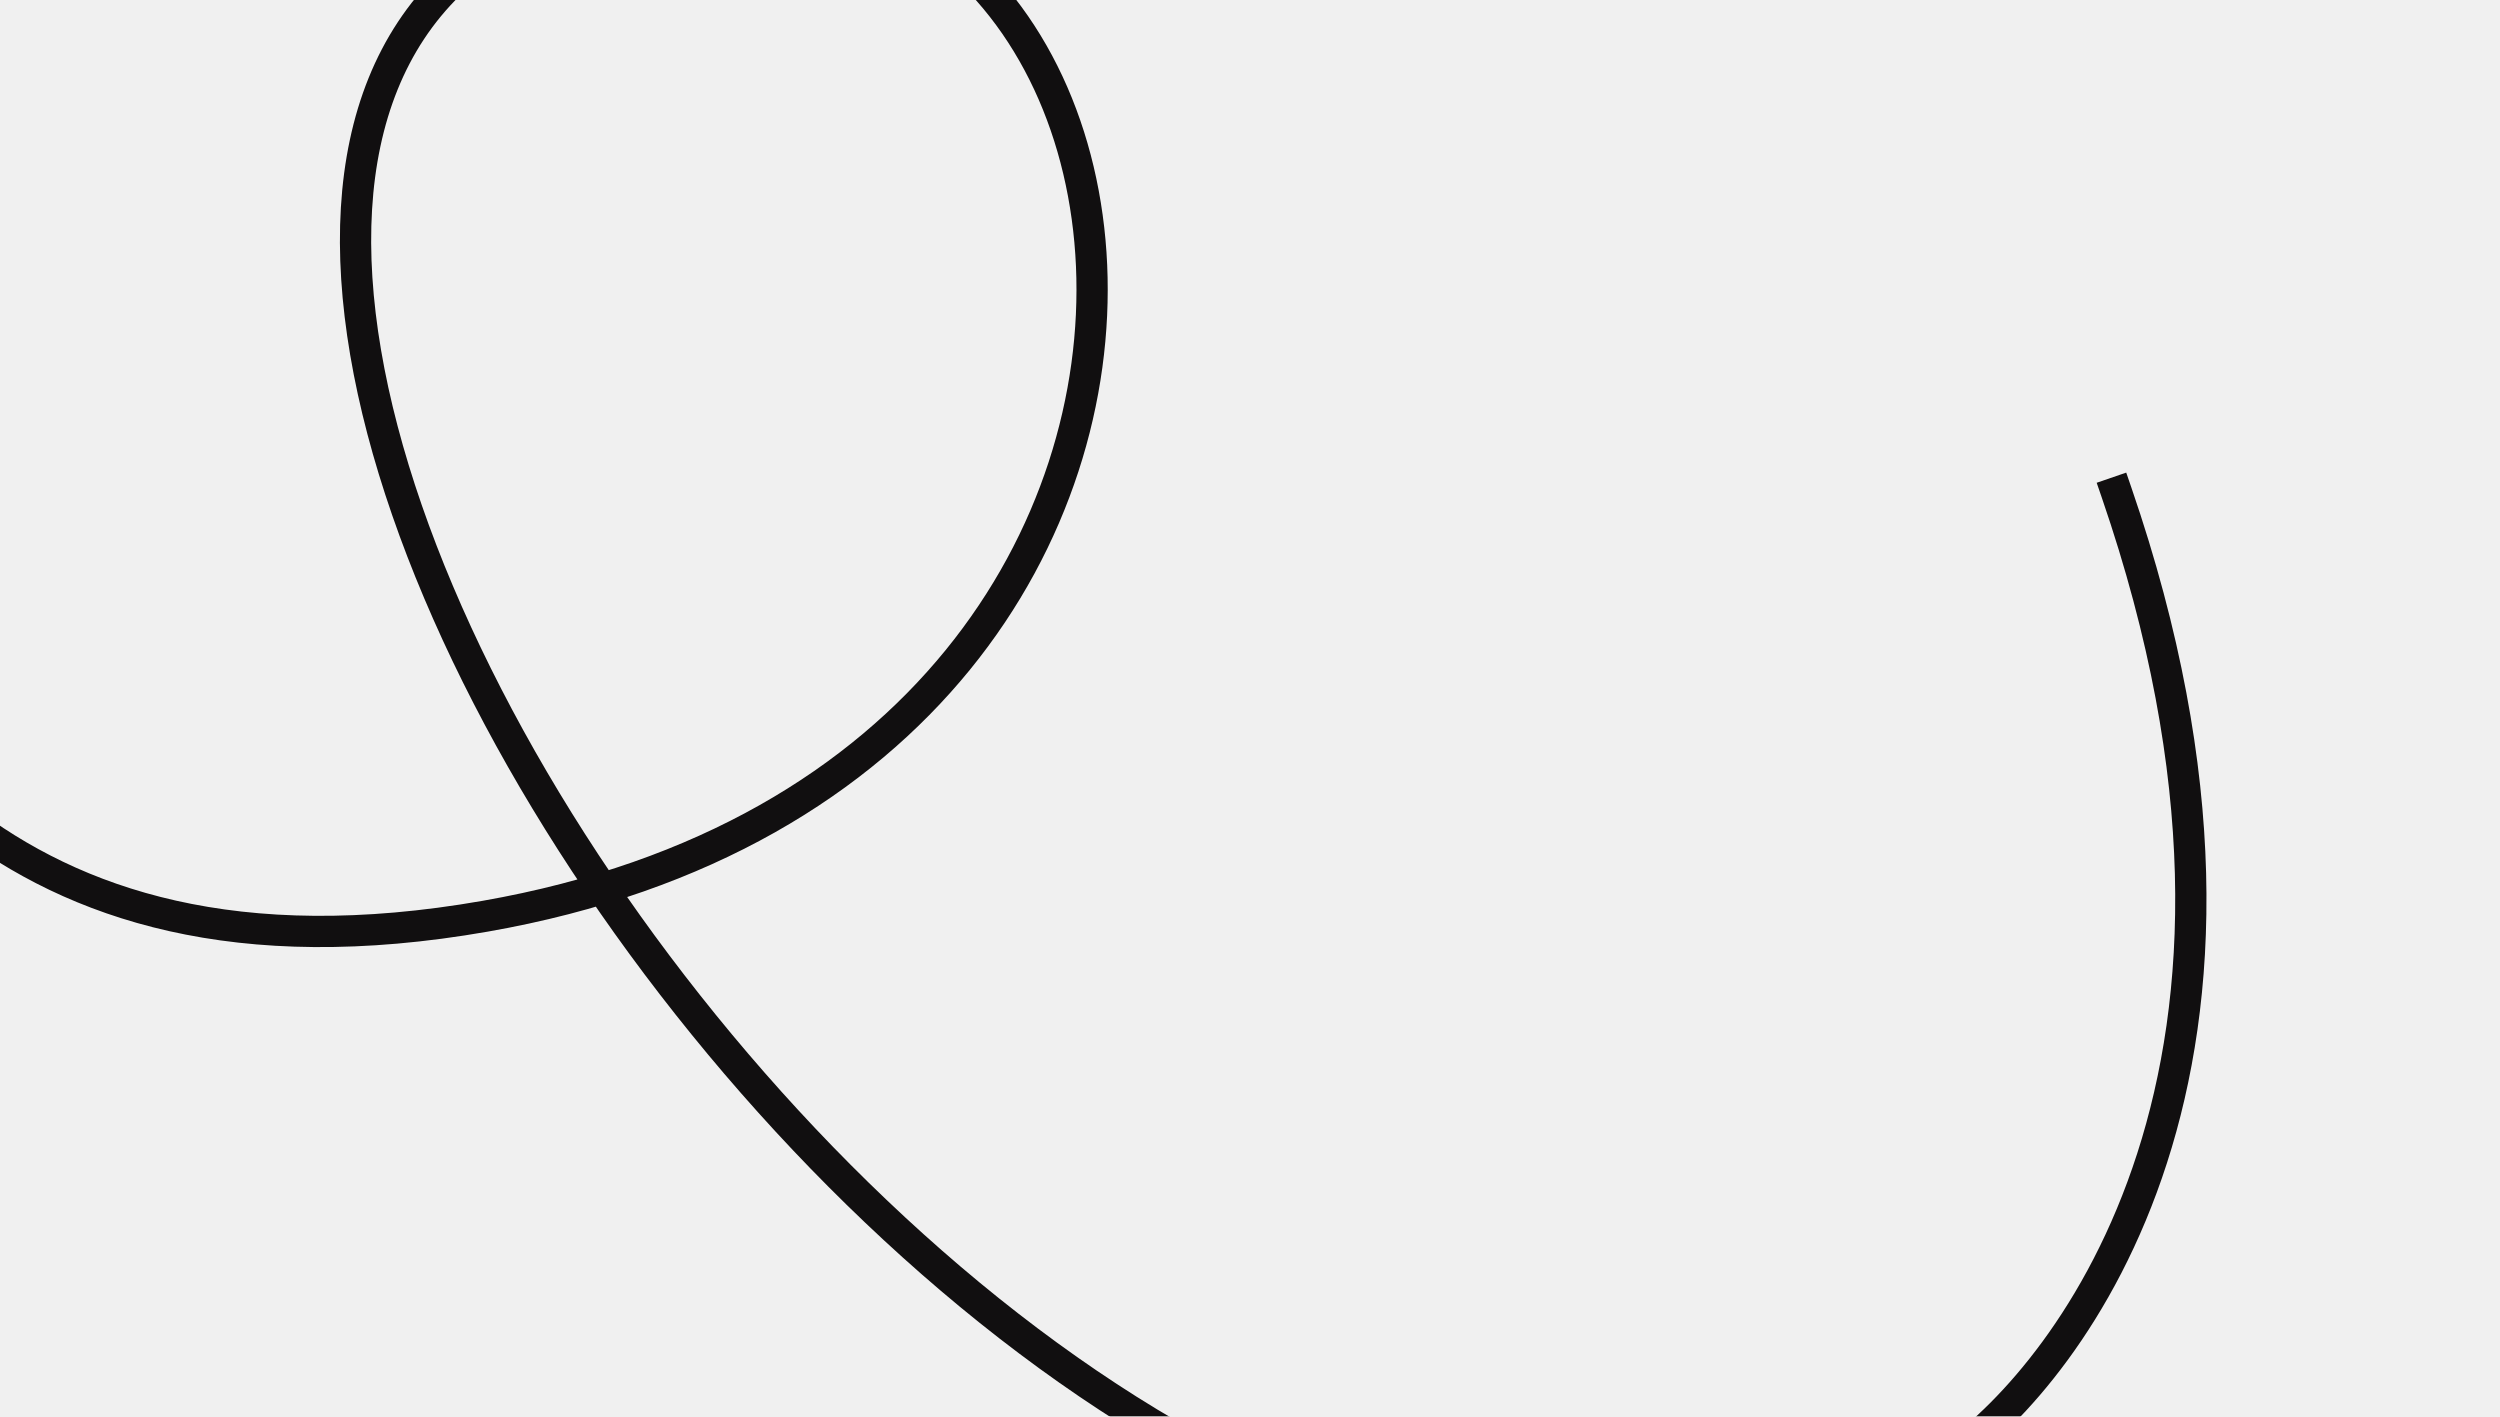
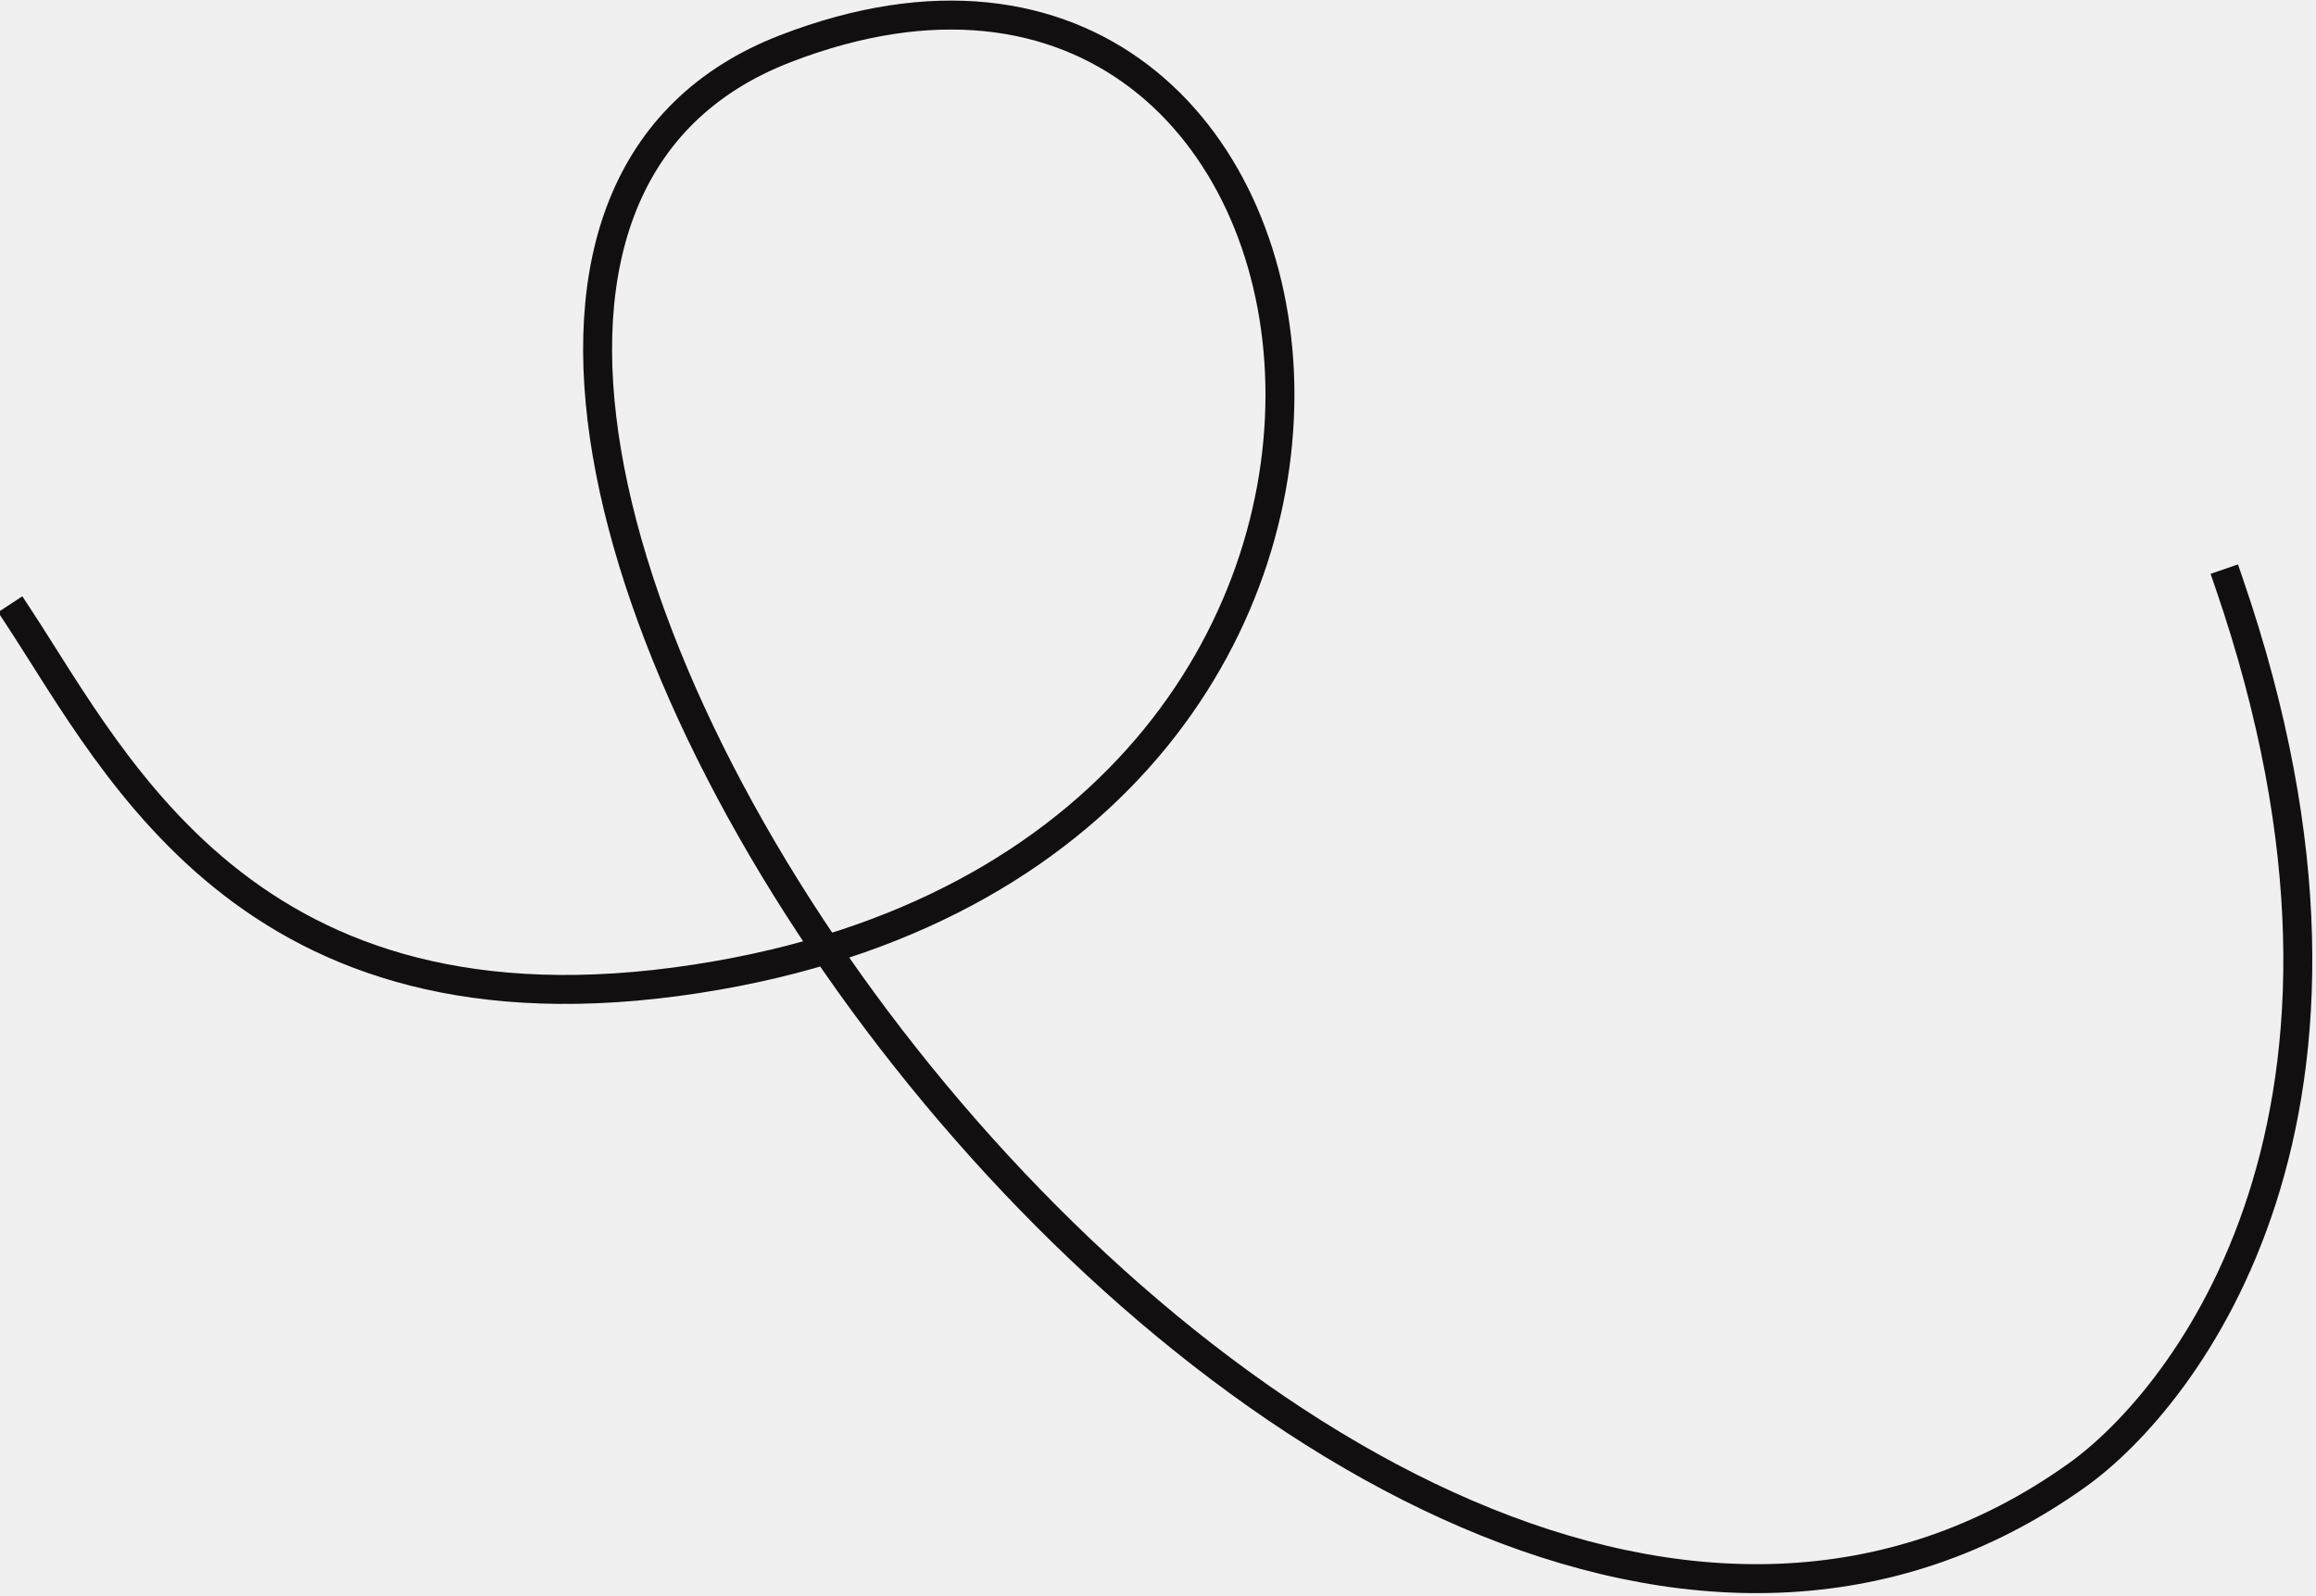
- <svg xmlns="http://www.w3.org/2000/svg" width="1920" height="1088" viewBox="0 0 1920 1088" fill="none">
-   <g clip-path="url(#clip0_2911_758)">
-     <mask id="mask0_2911_758" style="mask-type:luminance" maskUnits="userSpaceOnUse" x="0" y="0" width="1920" height="1088">
-       <path d="M1920 0H0V1088H1920V0Z" fill="white" />
-     </mask>
-     <g mask="url(#mask0_2911_758)">
-       <path d="M-207.301 406.02C-123.5 533.657 -9.909 770.725 372.734 703.641C1047.88 585.348 920.513 -254.693 428.741 -64.635C-111.054 143.932 877.069 1563.15 1499.77 1117.95C1588.7 1054.37 1777.07 818.814 1625.5 378.211" stroke="#110F10" stroke-width="24" stroke-miterlimit="10" stroke-linecap="square" />
-     </g>
+ <svg xmlns="http://www.w3.org/2000/svg" width="1920" height="1323" viewBox="0 0 1920 1323" fill="none">
+   <g clip-path="url(#clip0_3171_4211)">
+     <path d="M15.062 511.02C98.864 638.657 212.454 875.725 595.097 808.641C1270.24 690.348 1142.88 -149.693 651.104 40.365C111.31 248.932 1099.43 1668.15 1722.13 1222.95C1811.06 1159.37 1999.43 923.814 1847.86 483.211" stroke="#110F10" stroke-width="24" stroke-miterlimit="10" stroke-linecap="square" />
  </g>
  <defs>
-     <clipPath id="clip0_2911_758">
-       <rect width="1920" height="1088" fill="white" />
+     <clipPath id="clip0_3171_4211">
+       <rect width="1920" height="1323" fill="white" />
    </clipPath>
  </defs>
</svg>
